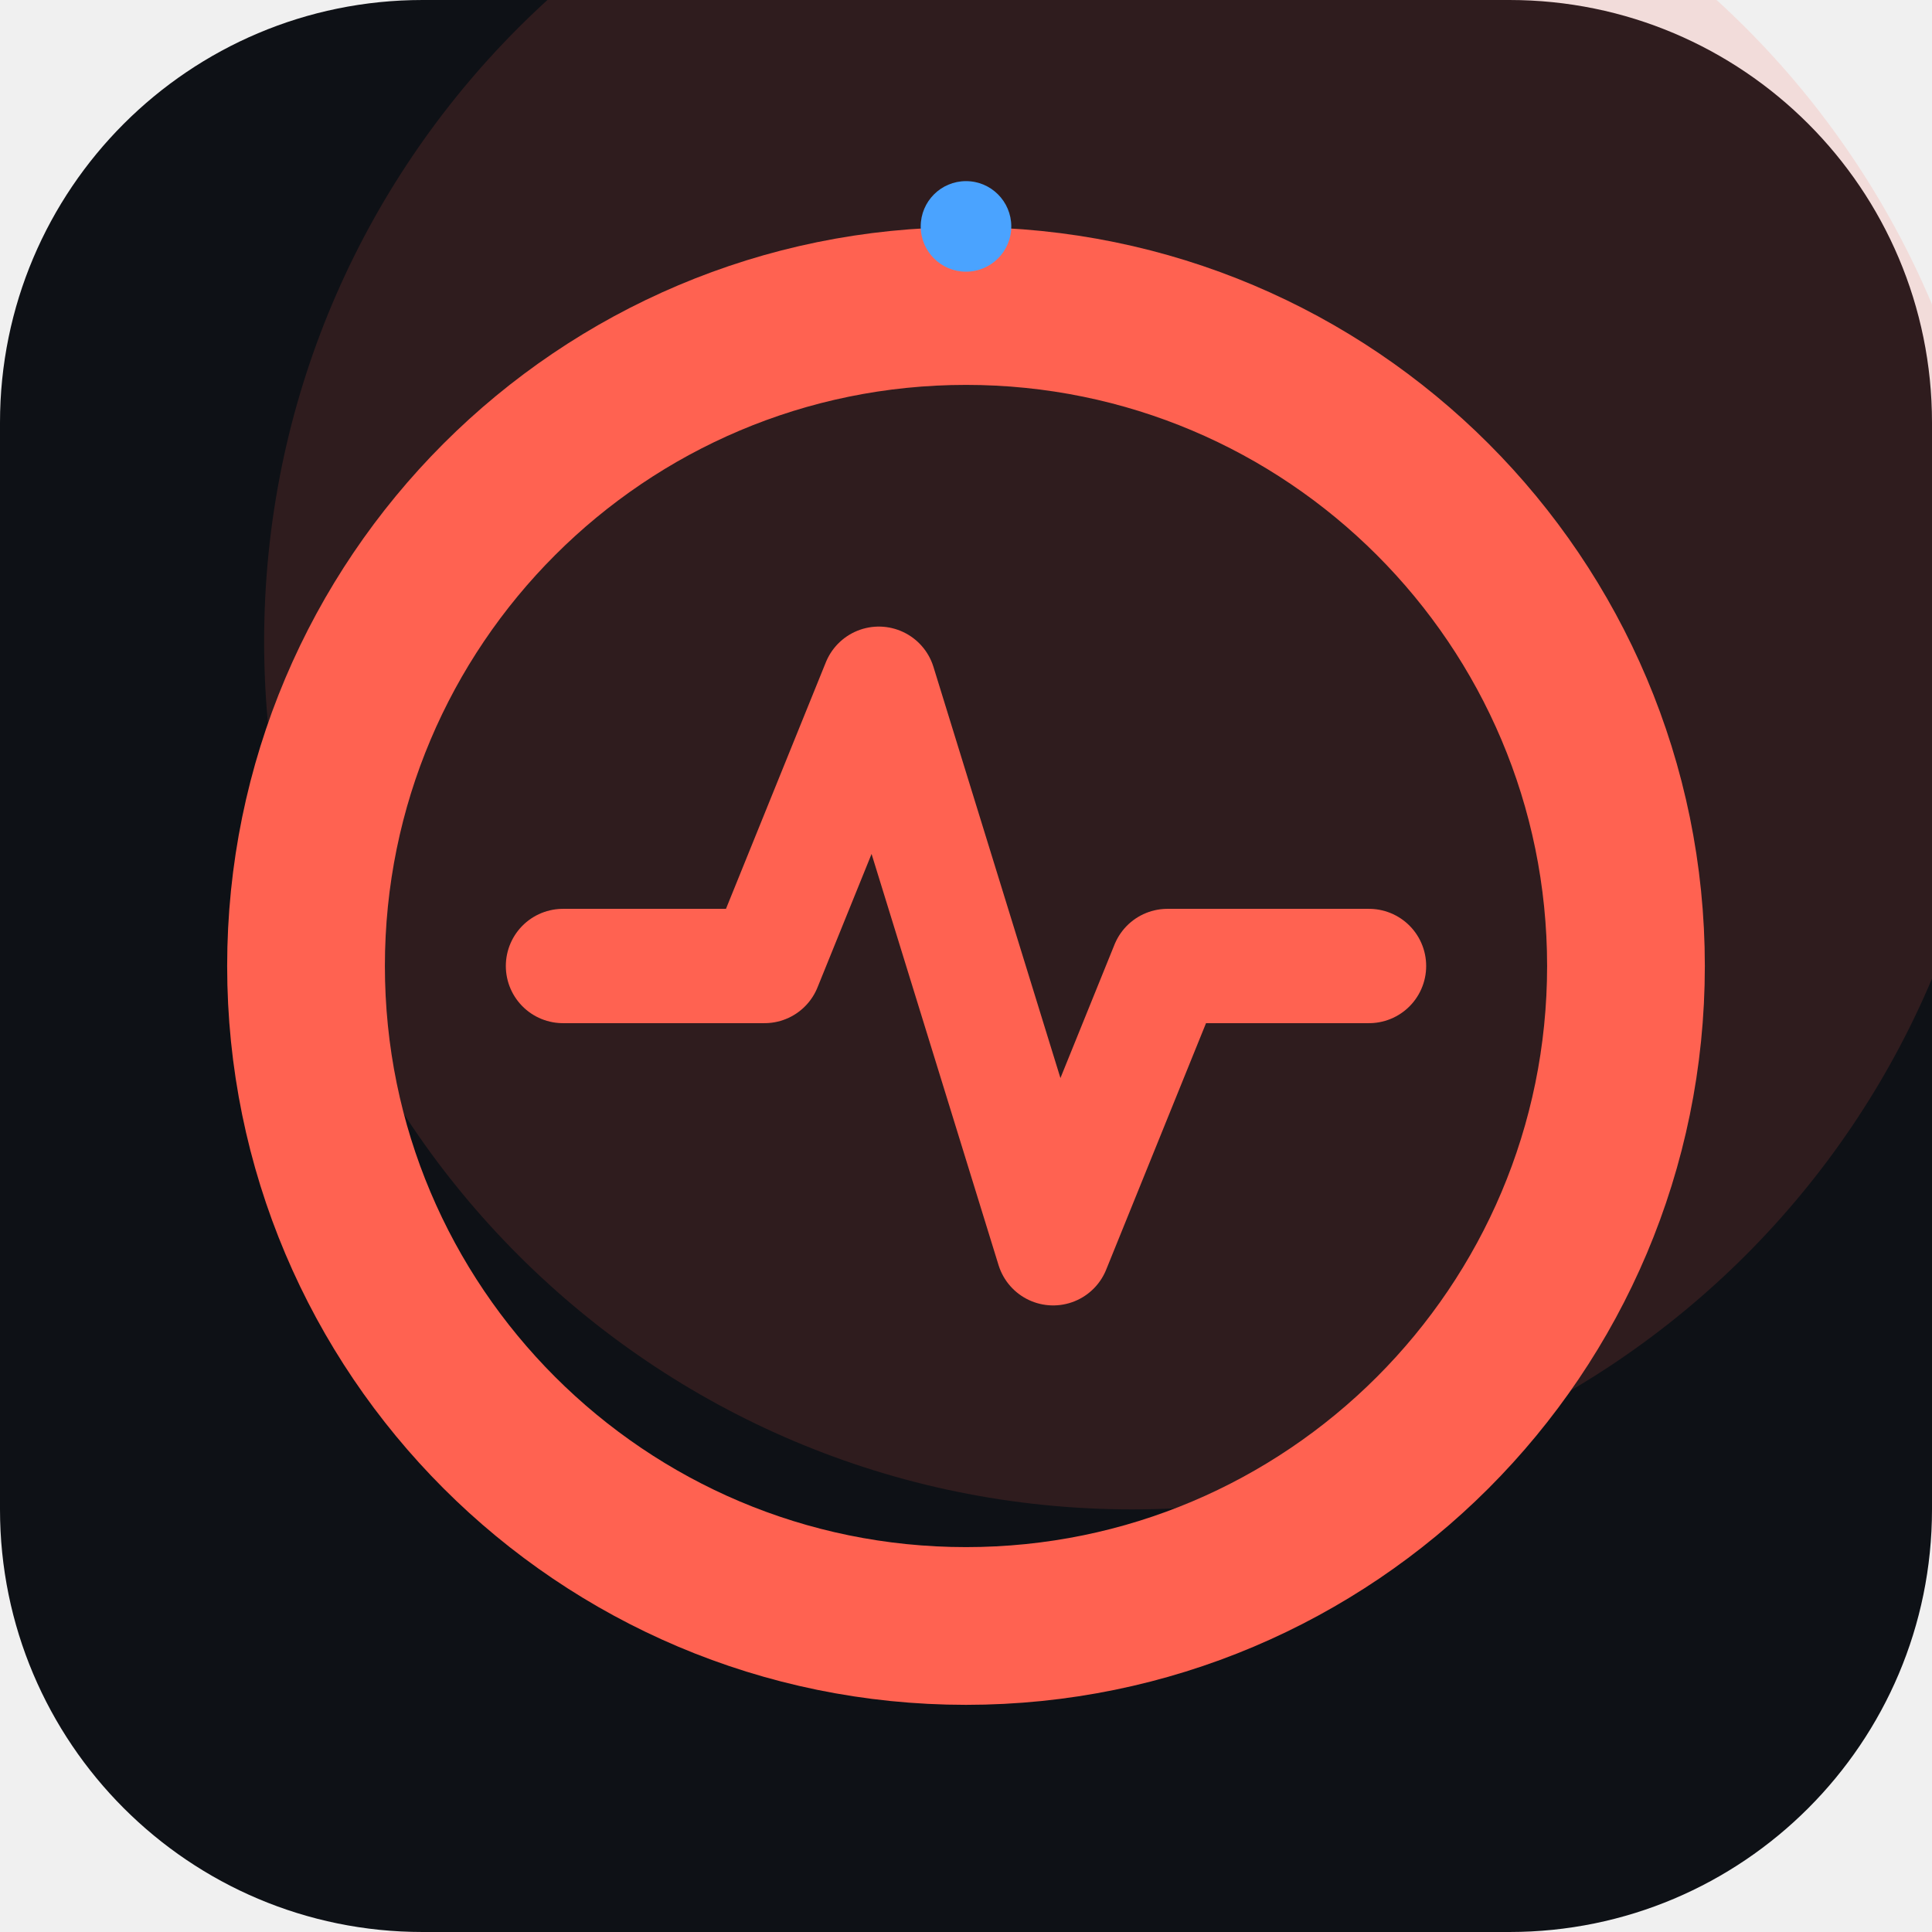
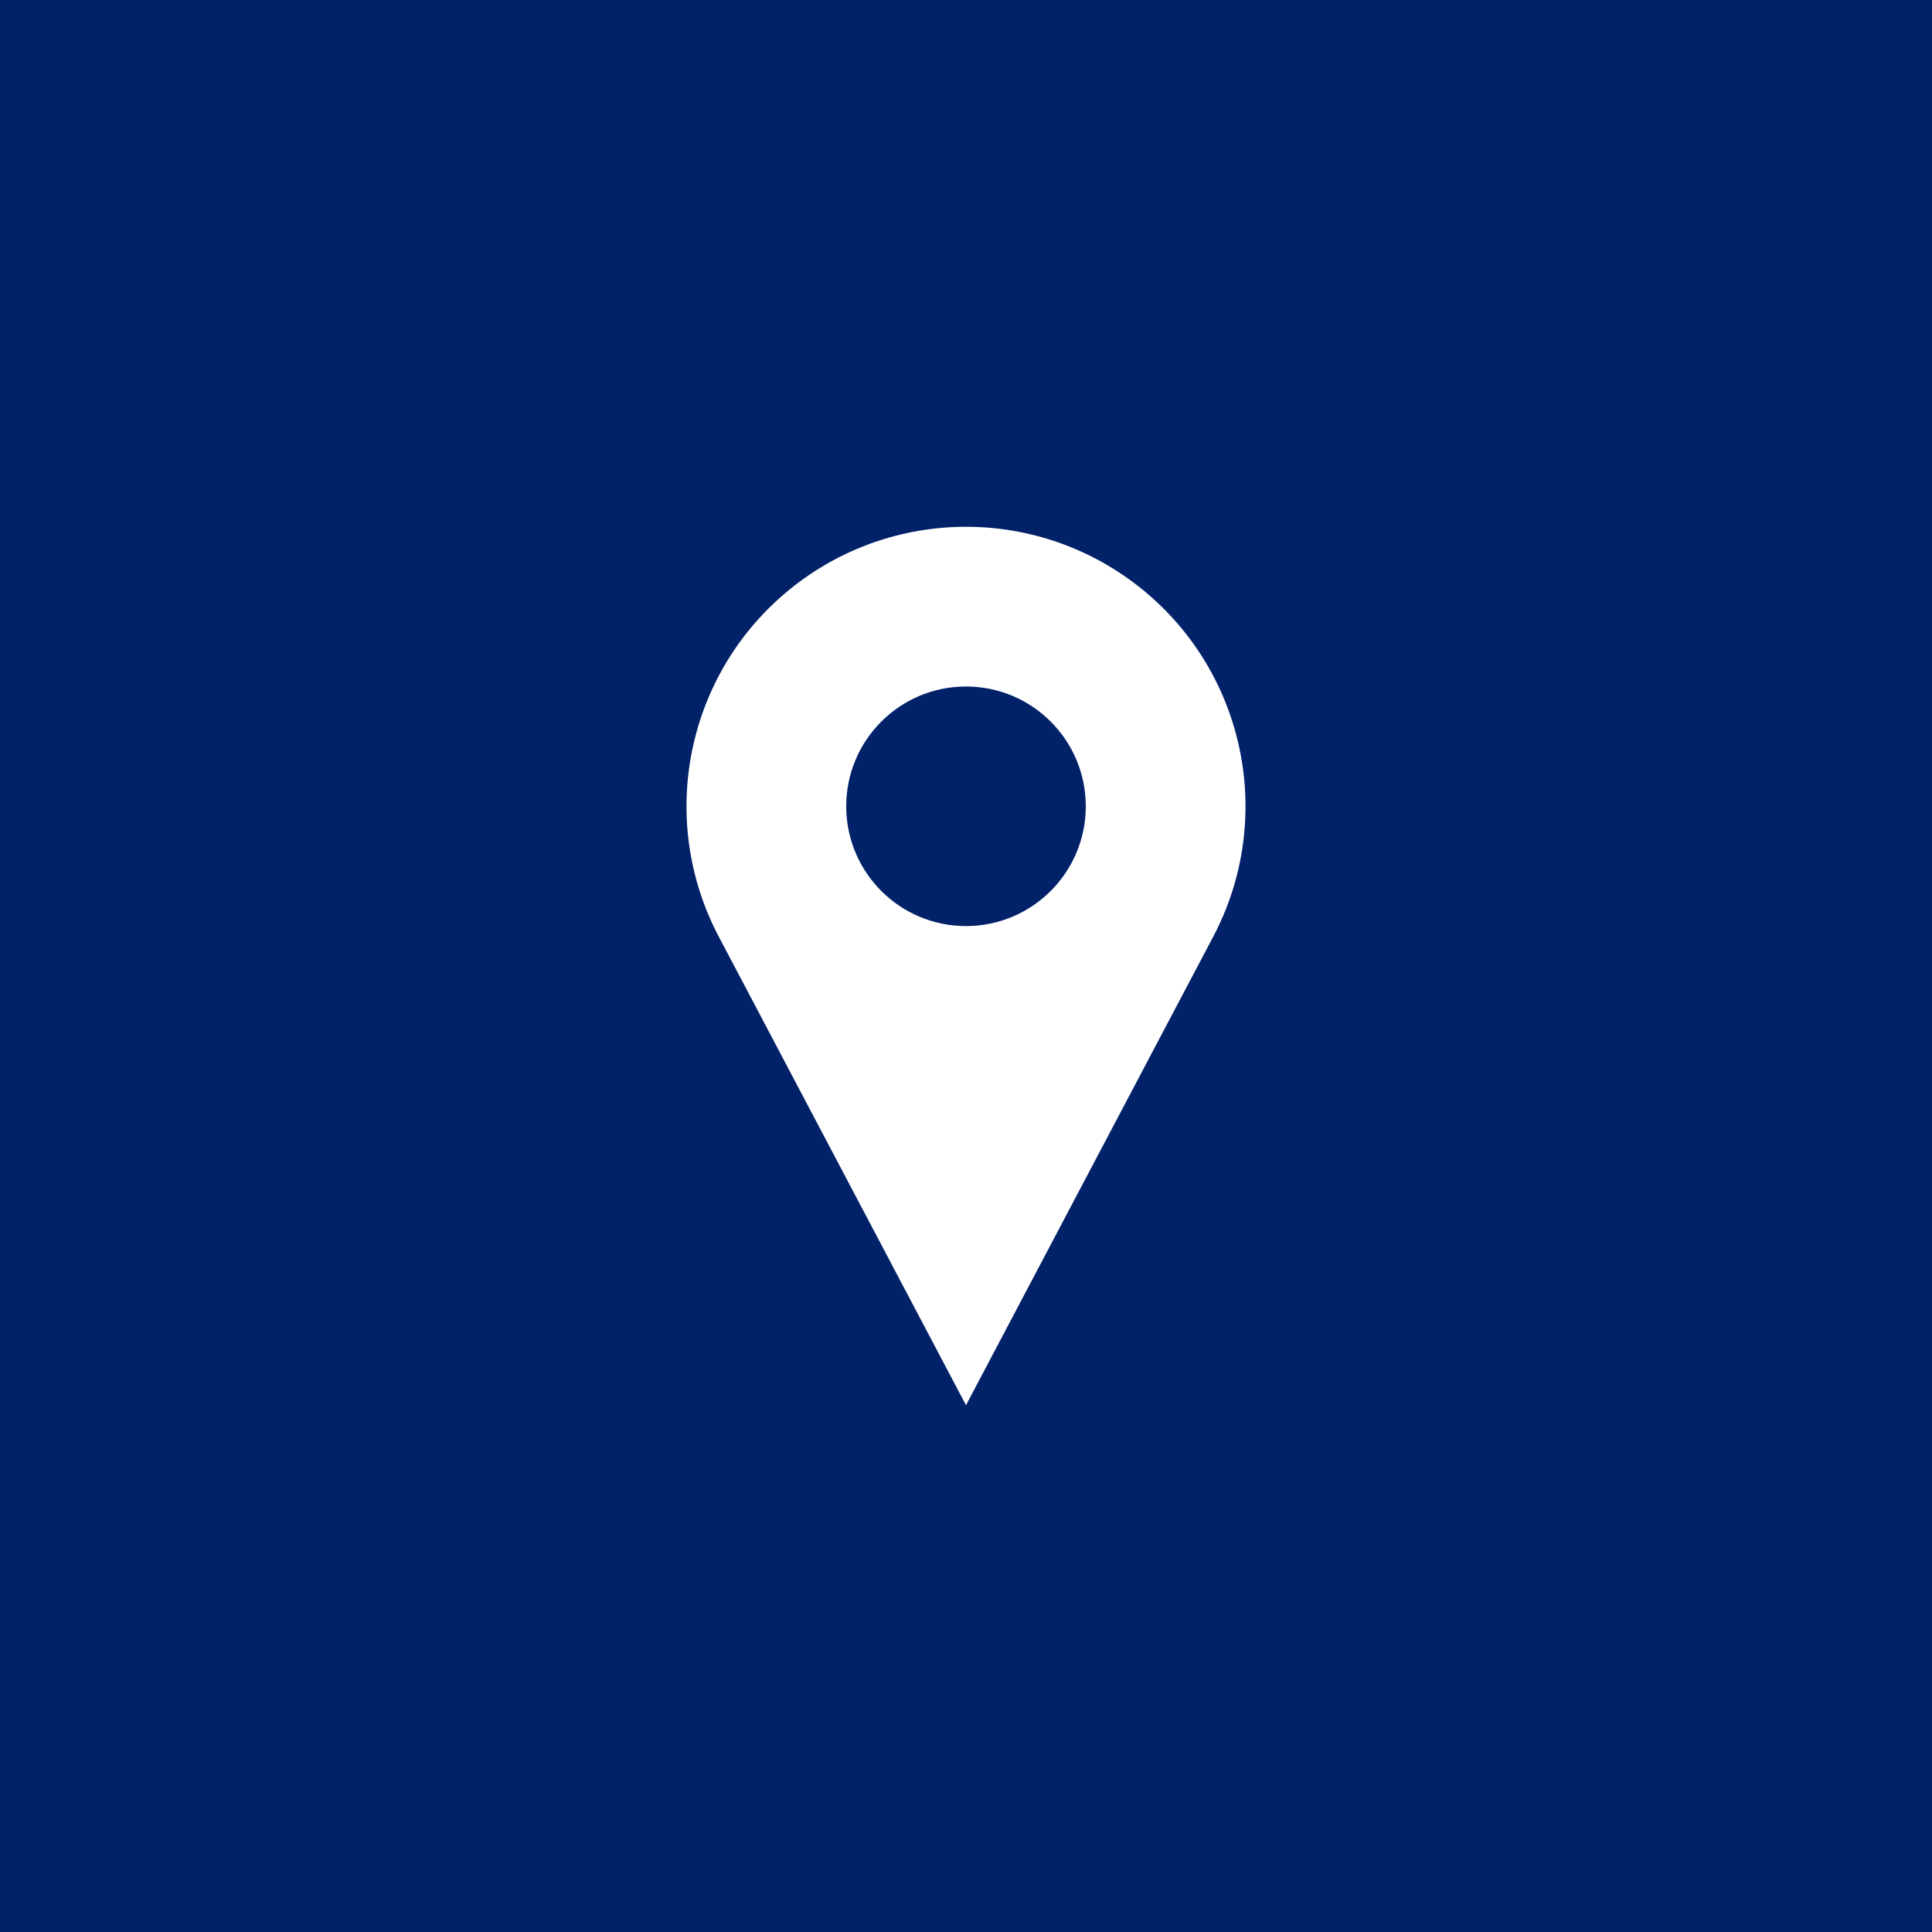
<svg xmlns="http://www.w3.org/2000/svg" viewBox="0 0 512 512">
-   <rect width="512" height="512" rx="112" fill="#0E1116" />
-   <circle cx="300" cy="170" r="230" fill="#FF6251" opacity="0.14" />
-   <circle cx="256" cy="256" r="174.9" fill="none" stroke="#FF6251" stroke-width="41.8" />
-   <path d="M149.2 256 H202.6 L232.9 181.2 L279.1 330.8 L309.4 256 H362.8" fill="none" stroke="#FF6251" stroke-width="30.3" stroke-linecap="round" stroke-linejoin="round" />
-   <circle cx="256" cy="60" r="12" fill="#4AA3FF" />
+   <rect width="512" height="512" fill="#012169" />
+   <g transform="translate(256 256) scale(13.2267) translate(-12 -12)">
+     <path fill="#FFFFFF" fill-rule="evenodd" d="M7.047 11.413 A5.6 5.6 0 1 1 16.953 11.413 L12 20.8 Z              M12 6.4 a2.4 2.4 0 1 0 0 4.8 a2.4 2.4 0 1 0 0-4.8 Z" />
+   </g>
</svg>
